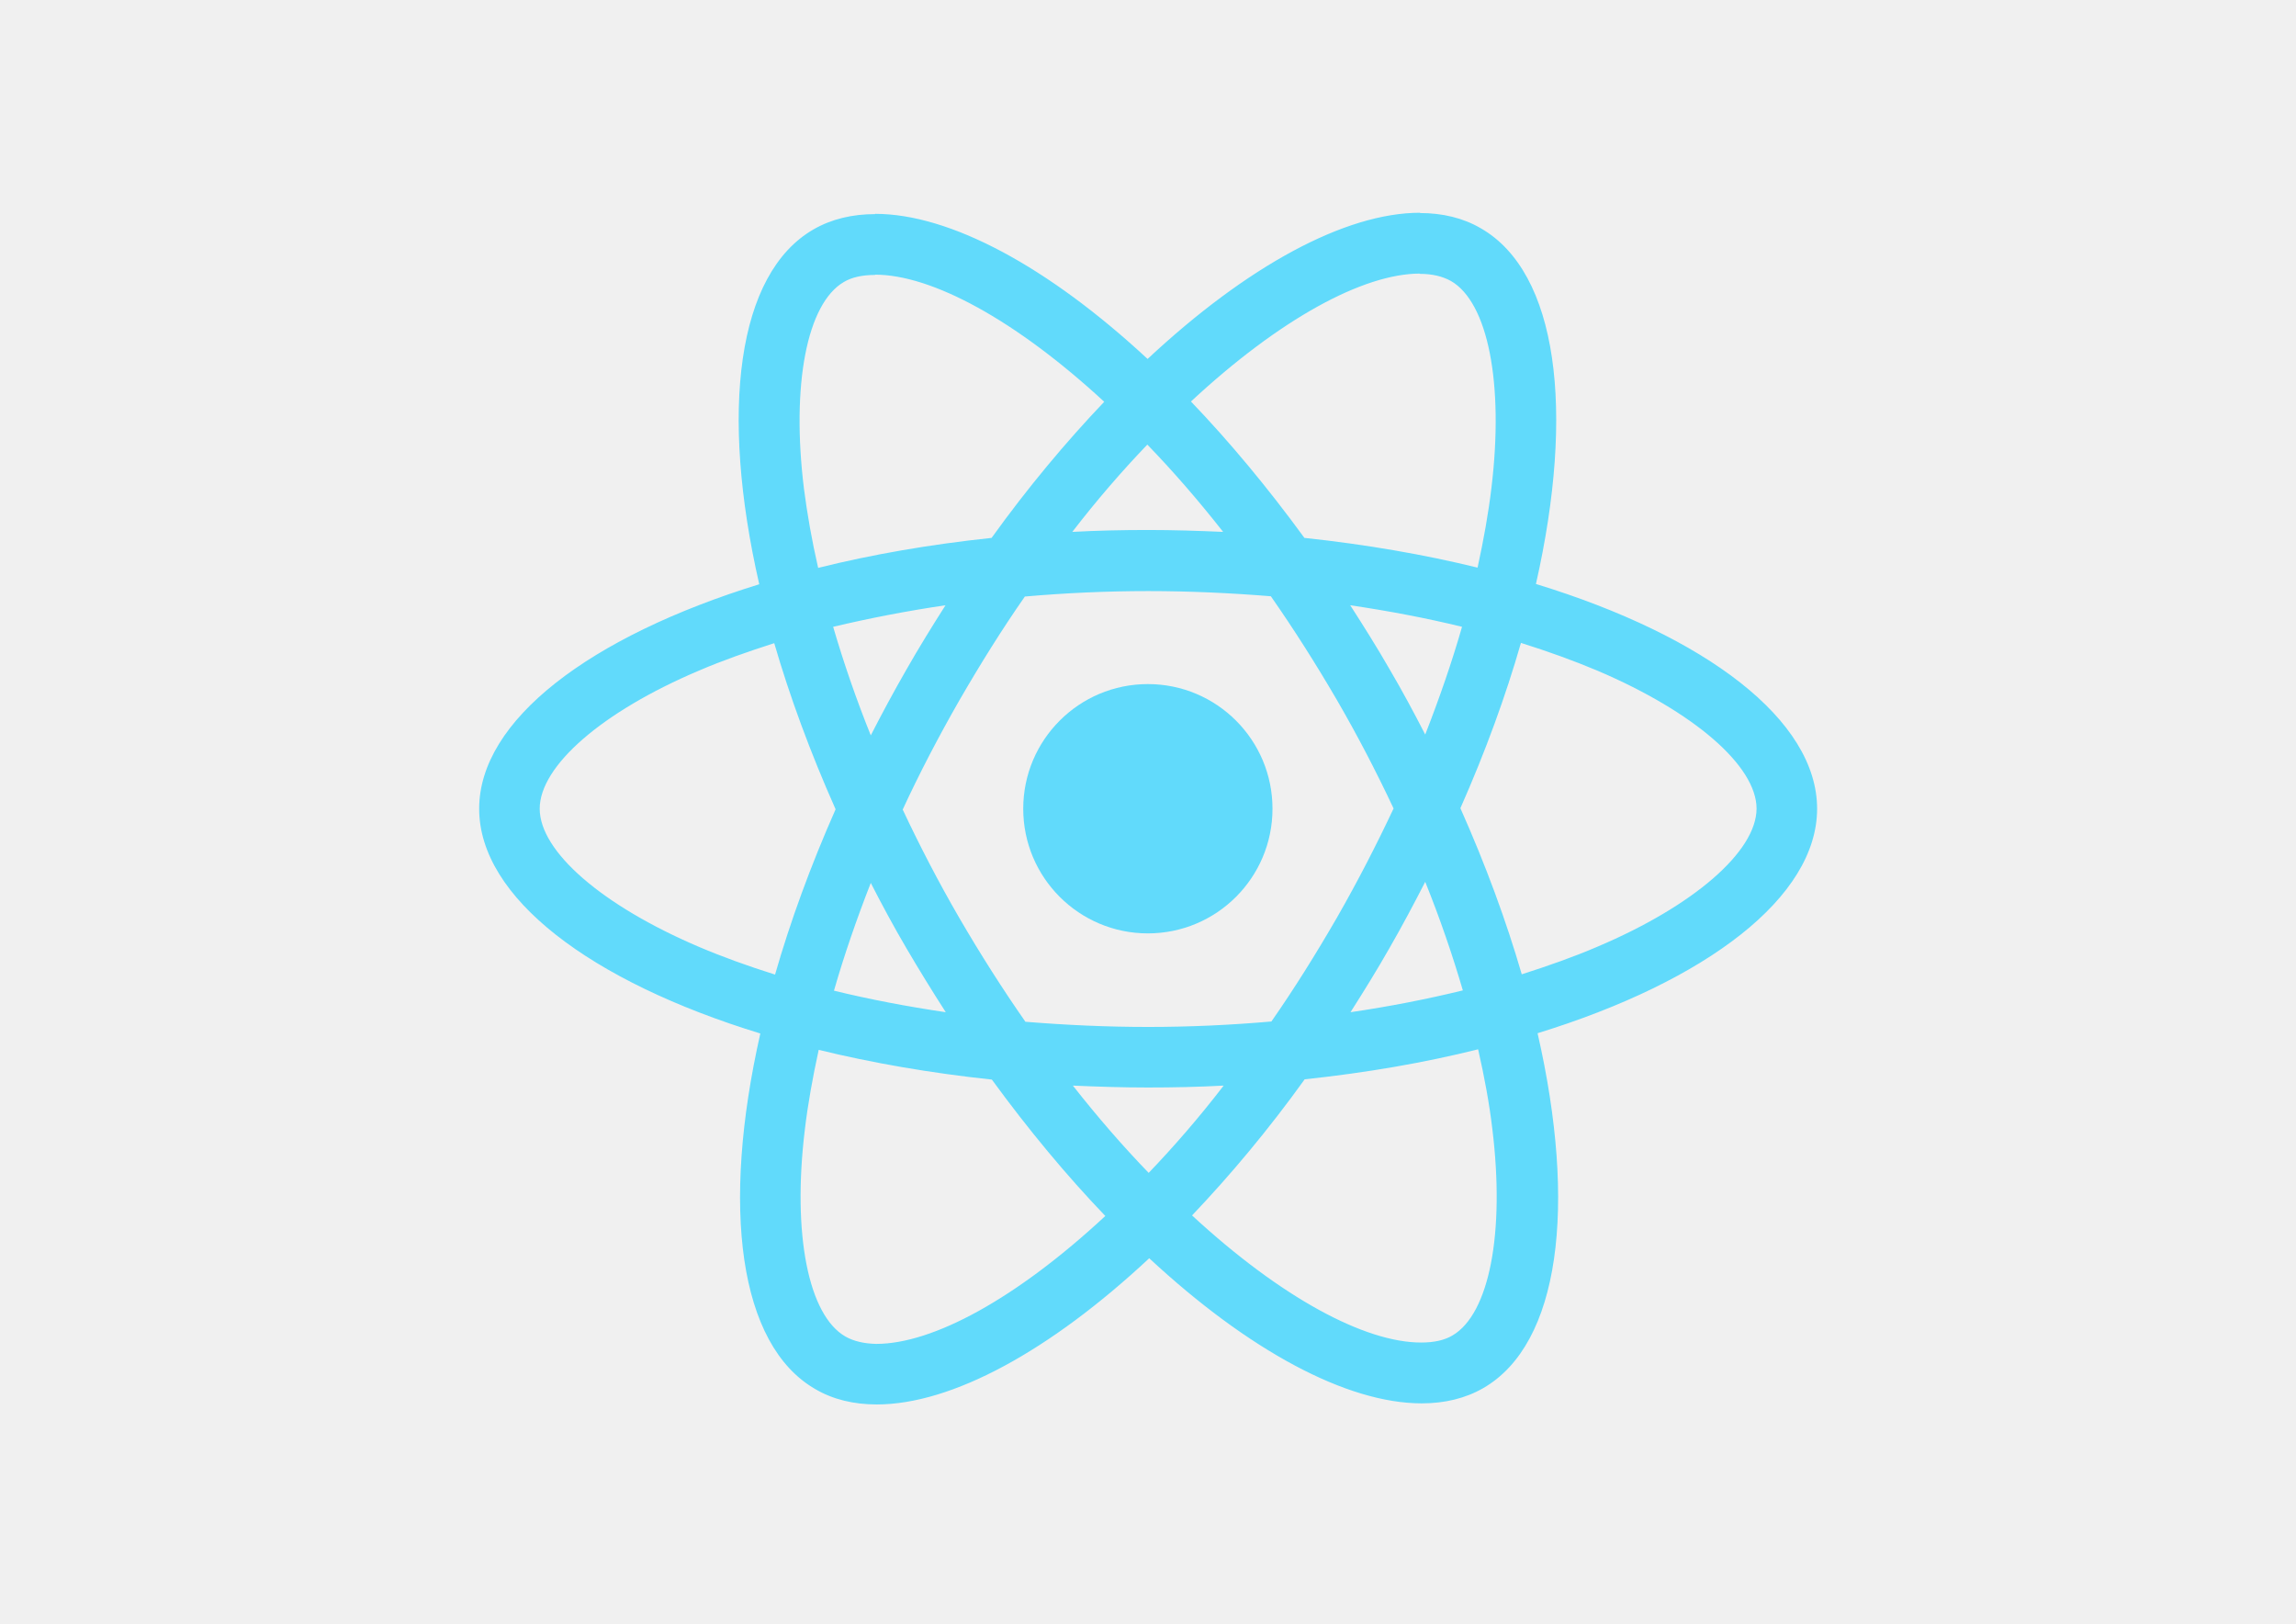
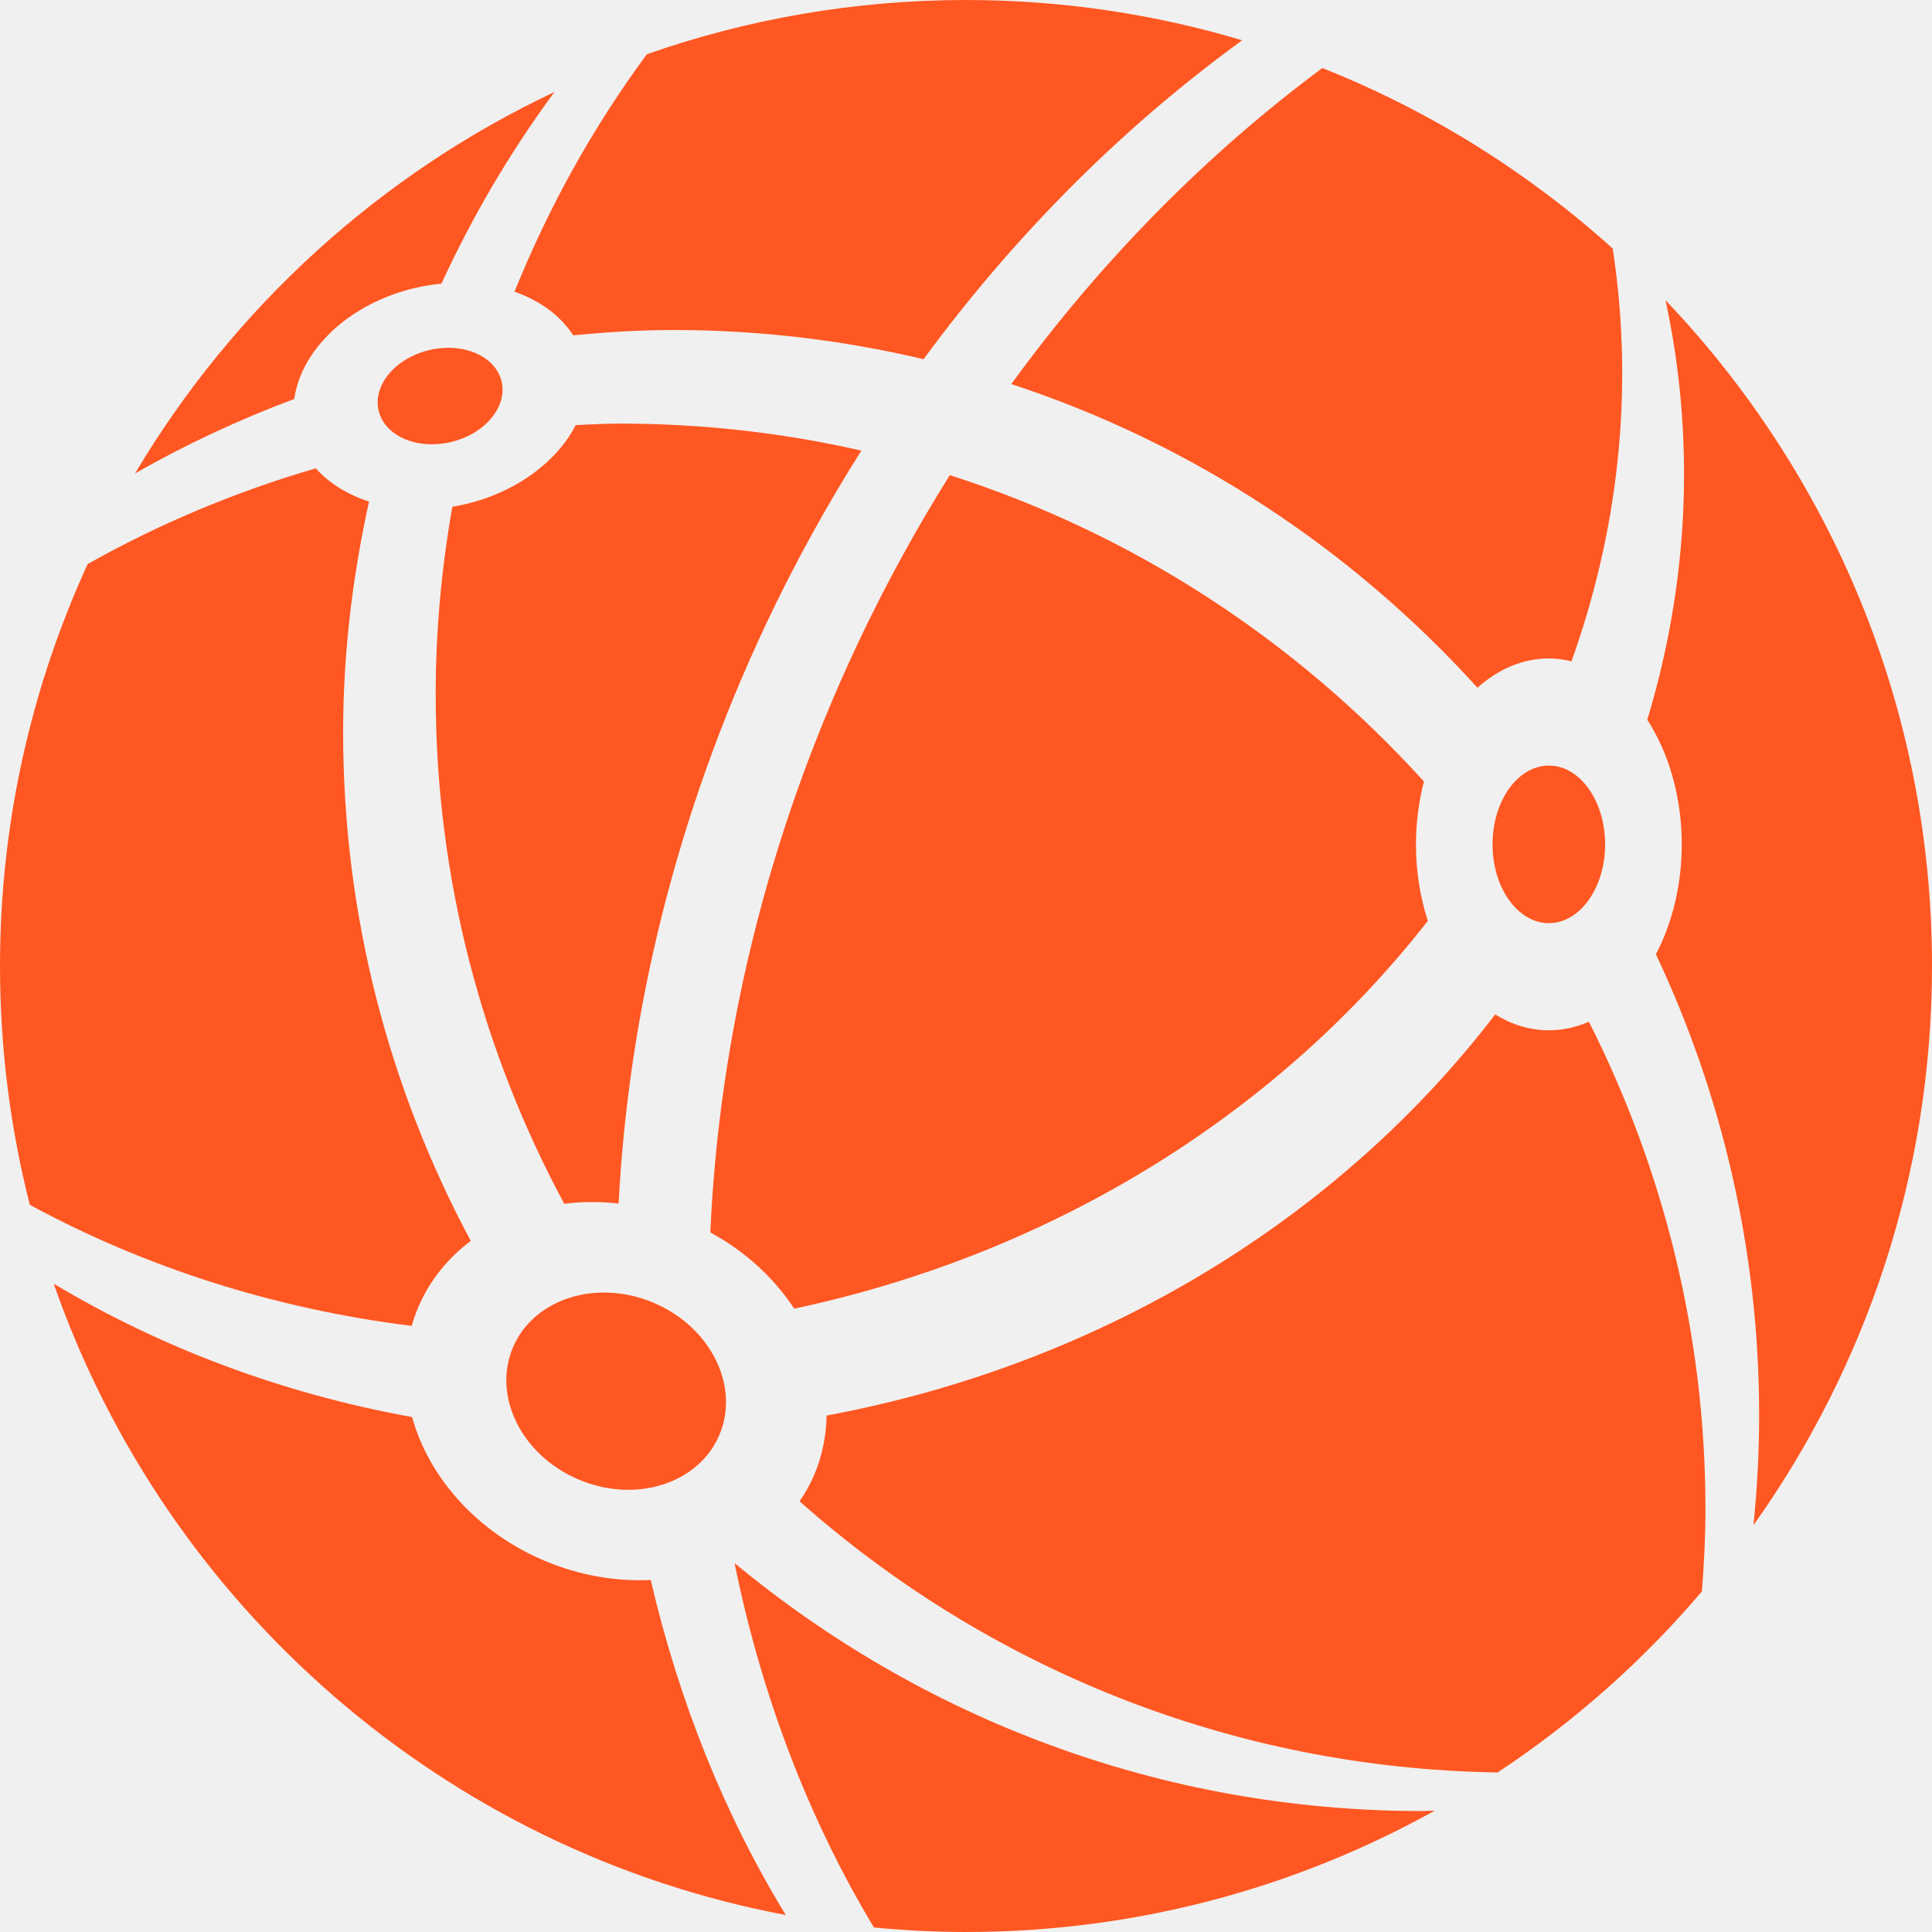
- <svg xmlns="http://www.w3.org/2000/svg" viewBox="0 0 841.9 595.3">
-   <g fill="#61DAFB">
-     <path d="M666.3 296.5c0-32.5-40.7-63.3-103.1-82.4 14.4-63.6 8-114.2-20.2-130.4-6.5-3.8-14.1-5.6-22.4-5.6v22.3c4.6 0 8.3.9 11.4 2.6 13.6 7.8 19.5 37.5 14.9 75.7-1.1 9.4-2.9 19.3-5.1 29.4-19.6-4.8-41-8.5-63.5-10.9-13.5-18.5-27.5-35.3-41.6-50 32.6-30.3 63.2-46.9 84-46.9V78c-27.5 0-63.5 19.6-99.9 53.6-36.4-33.8-72.4-53.2-99.9-53.2v22.3c20.7 0 51.4 16.5 84 46.6-14 14.7-28 31.4-41.3 49.9-22.6 2.4-44 6.1-63.6 11-2.3-10-4-19.7-5.2-29-4.7-38.2 1.1-67.9 14.6-75.8 3-1.8 6.9-2.6 11.5-2.6V78.5c-8.4 0-16 1.8-22.6 5.6-28.1 16.2-34.4 66.7-19.9 130.1-62.2 19.2-102.7 49.9-102.7 82.3 0 32.5 40.7 63.3 103.1 82.4-14.4 63.6-8 114.2 20.2 130.4 6.5 3.8 14.1 5.6 22.5 5.6 27.5 0 63.5-19.6 99.9-53.6 36.4 33.8 72.4 53.2 99.9 53.2 8.4 0 16-1.8 22.6-5.6 28.1-16.2 34.4-66.7 19.9-130.1 62-19.1 102.5-49.9 102.5-82.3zm-130.2-66.7c-3.7 12.9-8.3 26.2-13.5 39.5-4.1-8-8.4-16-13.1-24-4.6-8-9.5-15.8-14.4-23.4 14.2 2.1 27.9 4.7 41 7.9zm-45.8 106.5c-7.8 13.5-15.8 26.3-24.1 38.2-14.9 1.3-30 2-45.2 2-15.1 0-30.2-.7-45-1.9-8.3-11.9-16.4-24.6-24.2-38-7.6-13.1-14.5-26.4-20.8-39.8 6.2-13.4 13.2-26.8 20.7-39.9 7.8-13.5 15.8-26.3 24.1-38.2 14.9-1.3 30-2 45.2-2 15.1 0 30.2.7 45 1.9 8.3 11.9 16.4 24.6 24.2 38 7.6 13.1 14.5 26.4 20.8 39.8-6.3 13.4-13.2 26.8-20.7 39.9zm32.3-13c5.4 13.4 10 26.8 13.8 39.8-13.1 3.2-26.9 5.9-41.2 8 4.9-7.7 9.8-15.6 14.4-23.7 4.6-8 8.9-16.1 13-24.1zM421.2 430c-9.3-9.6-18.6-20.3-27.8-32 9 .4 18.2.7 27.5.7 9.4 0 18.7-.2 27.8-.7-9 11.7-18.3 22.4-27.5 32zm-74.4-58.9c-14.2-2.1-27.9-4.7-41-7.9 3.7-12.9 8.3-26.2 13.5-39.5 4.1 8 8.4 16 13.1 24 4.7 8 9.5 15.8 14.4 23.4zM420.7 163c9.3 9.6 18.6 20.3 27.8 32-9-.4-18.2-.7-27.5-.7-9.4 0-18.7.2-27.8.7 9-11.7 18.3-22.4 27.5-32zm-74 58.9c-4.9 7.7-9.8 15.6-14.4 23.7-4.6 8-8.9 16-13 24-5.4-13.4-10-26.8-13.8-39.8 13.1-3.1 26.9-5.8 41.2-7.9zm-90.5 125.2c-35.4-15.1-58.3-34.9-58.3-50.6 0-15.7 22.9-35.6 58.3-50.6 8.6-3.7 18-7 27.7-10.1 5.7 19.6 13.2 40 22.5 60.9-9.2 20.8-16.6 41.1-22.2 60.6-9.9-3.1-19.3-6.5-28-10.2zM310 490c-13.6-7.8-19.5-37.5-14.9-75.7 1.1-9.4 2.9-19.3 5.1-29.4 19.6 4.8 41 8.5 63.5 10.9 13.5 18.5 27.5 35.3 41.6 50-32.6 30.3-63.2 46.9-84 46.9-4.5-.1-8.3-1-11.3-2.7zm237.2-76.2c4.7 38.2-1.1 67.9-14.6 75.8-3 1.8-6.9 2.6-11.5 2.6-20.7 0-51.4-16.5-84-46.6 14-14.7 28-31.4 41.3-49.9 22.6-2.4 44-6.1 63.6-11 2.3 10.1 4.1 19.8 5.2 29.1zm38.5-66.7c-8.6 3.7-18 7-27.7 10.1-5.7-19.6-13.2-40-22.5-60.9 9.2-20.8 16.6-41.1 22.2-60.6 9.9 3.1 19.3 6.5 28.1 10.2 35.4 15.1 58.3 34.9 58.3 50.6-.1 15.7-23 35.6-58.4 50.6zM320.8 78.4z" />
-     <circle cx="420.9" cy="296.5" r="45.7" />
-     <path d="M520.5 78.1z" />
+ <svg xmlns="http://www.w3.org/2000/svg" width="140" height="140" viewBox="0 0 140 140" fill="none">
+   <g clip-path="url(#clip0_109_2)">
+     <path d="M73.281 27.831C86.41 32.136 97.992 39.823 107.062 49.836C108.556 48.498 110.328 47.714 112.235 47.714C112.795 47.714 113.342 47.795 113.874 47.923C117.232 38.552 118.425 28.456 116.891 18.191C116.883 18.128 116.865 18.068 116.856 18.004C110.728 12.481 103.62 8.028 95.822 4.93C87.496 11.111 79.845 18.812 73.281 27.831Z" fill="#FF5722" />
+     <path d="M41.536 24.297C43.937 24.071 46.358 23.914 48.819 23.914C55.055 23.914 61.112 24.654 66.925 26.029C73.644 16.885 81.489 9.111 90.013 2.919C83.673 1.026 76.956 0 69.999 0C61.893 0 54.115 1.394 46.875 3.929C42.985 9.195 39.77 14.98 37.283 21.138C39.118 21.778 40.616 22.869 41.536 24.297Z" fill="#FF5722" />
+     <path d="M33.758 36.525C33.43 36.603 33.104 36.666 32.78 36.719C32.001 41.136 31.571 45.673 31.571 50.313C31.571 63.679 34.969 76.233 40.887 87.23C42.163 87.064 43.489 87.064 44.828 87.212C45.54 73.406 48.981 59.103 55.479 45.288C57.561 40.861 59.891 36.652 62.419 32.653C56.794 31.371 50.939 30.695 44.923 30.695C43.847 30.695 42.784 30.756 41.718 30.804C40.376 33.421 37.468 35.642 33.758 36.525Z" fill="#FF5722" />
+     <path d="M68.825 34.431C66.4 38.309 64.155 42.38 62.144 46.658C55.531 60.716 52.095 75.274 51.473 89.304C54.038 90.698 56.103 92.628 57.554 94.83C76.67 90.758 92.769 80.435 103.466 66.731C102.918 65.039 102.606 63.166 102.606 61.188C102.606 59.586 102.818 58.054 103.182 56.63C93.978 46.468 82.192 38.703 68.825 34.431Z" fill="#FF5722" />
+     <path d="M30.303 94.738C31.132 92.778 32.464 91.164 34.114 89.921C28.227 78.942 24.864 66.407 24.864 53.077C24.864 47.324 25.552 41.74 26.741 36.345C25.178 35.841 23.845 35.016 22.883 33.936C17.07 35.635 11.525 37.958 6.352 40.873C2.286 49.744 0 59.604 0 70.001C0 75.976 0.753 81.773 2.161 87.307C10.484 91.821 19.869 94.846 29.834 96.079C29.963 95.628 30.116 95.18 30.303 94.738Z" fill="#FF5722" />
+     <path d="M112.235 74.659C110.851 74.659 109.536 74.245 108.348 73.508C97.267 87.986 80.201 98.794 59.901 102.574C59.87 104.028 59.59 105.479 59.003 106.87C58.712 107.555 58.347 108.19 57.943 108.794C71.453 120.769 89.117 128.143 108.521 128.439C114.059 124.782 119.043 120.358 123.326 115.321C123.478 113.35 123.584 111.366 123.584 109.355C123.584 96.638 120.503 84.663 115.138 74.037C114.221 74.439 113.246 74.659 112.235 74.659Z" fill="#FF5722" />
+     <path d="M53.229 113.268C55.171 122.836 58.576 131.772 63.328 139.674C65.526 139.88 67.748 140 70.001 140C82.332 140 93.908 136.801 103.97 131.205C103.651 131.208 103.339 131.235 103.022 131.235C84.087 131.233 66.749 124.474 53.229 113.268Z" fill="#FF5722" />
+     <path d="M39.46 113.097C34.519 111.01 31.068 107.032 29.861 102.687C20.459 100.985 11.661 97.671 3.893 93.023C12.027 116.379 32.179 134.097 56.942 138.772C52.48 131.475 49.199 123.265 47.153 114.489C44.652 114.611 42.015 114.177 39.46 113.097Z" fill="#FF5722" />
+     <path d="M30.032 20.877C30.689 20.72 31.343 20.618 31.988 20.555C34.253 15.632 36.994 10.975 40.184 6.662C27.499 12.644 16.906 22.321 9.786 34.309C13.455 32.207 17.317 30.409 21.325 28.909C21.817 25.351 25.266 22.012 30.032 20.877Z" fill="#FF5722" />
+     <path d="M140 70.001C140 51.293 132.647 34.313 120.691 21.755C120.954 22.987 121.185 24.233 121.374 25.495C122.74 34.646 121.936 43.665 119.368 52.157C120.914 54.547 121.865 57.709 121.865 61.188C121.865 64.168 121.166 66.915 119.993 69.146C124.772 79.295 127.475 90.614 127.475 102.576C127.475 105.259 127.326 107.904 127.063 110.52C135.197 99.081 140 85.106 140 70.001Z" fill="#FF5722" />
+     <path d="M41.941 107.218C46.073 108.965 50.636 107.512 52.132 103.973C53.628 100.434 51.491 96.149 47.358 94.402C43.226 92.655 38.663 94.108 37.167 97.647C35.671 101.186 37.808 105.471 41.941 107.218Z" fill="#FF5722" />
+     <path d="M112.235 66.895C114.487 66.895 116.313 64.339 116.313 61.186C116.313 58.033 114.487 55.477 112.235 55.477C109.982 55.477 108.156 58.033 108.156 61.186C108.156 64.339 109.982 66.895 112.235 66.895Z" fill="#FF5722" />
+     <path d="M32.686 32.029C35.146 31.442 36.785 29.476 36.346 27.637C35.908 25.799 33.559 24.784 31.099 25.37C28.639 25.956 27 27.922 27.438 29.761C27.877 31.6 30.226 32.615 32.686 32.029Z" fill="#FF5722" />
  </g>
+   <defs>
+     <clipPath id="clip0_109_2">
+       <rect width="140" height="140" fill="white" />
+     </clipPath>
+   </defs>
</svg>
